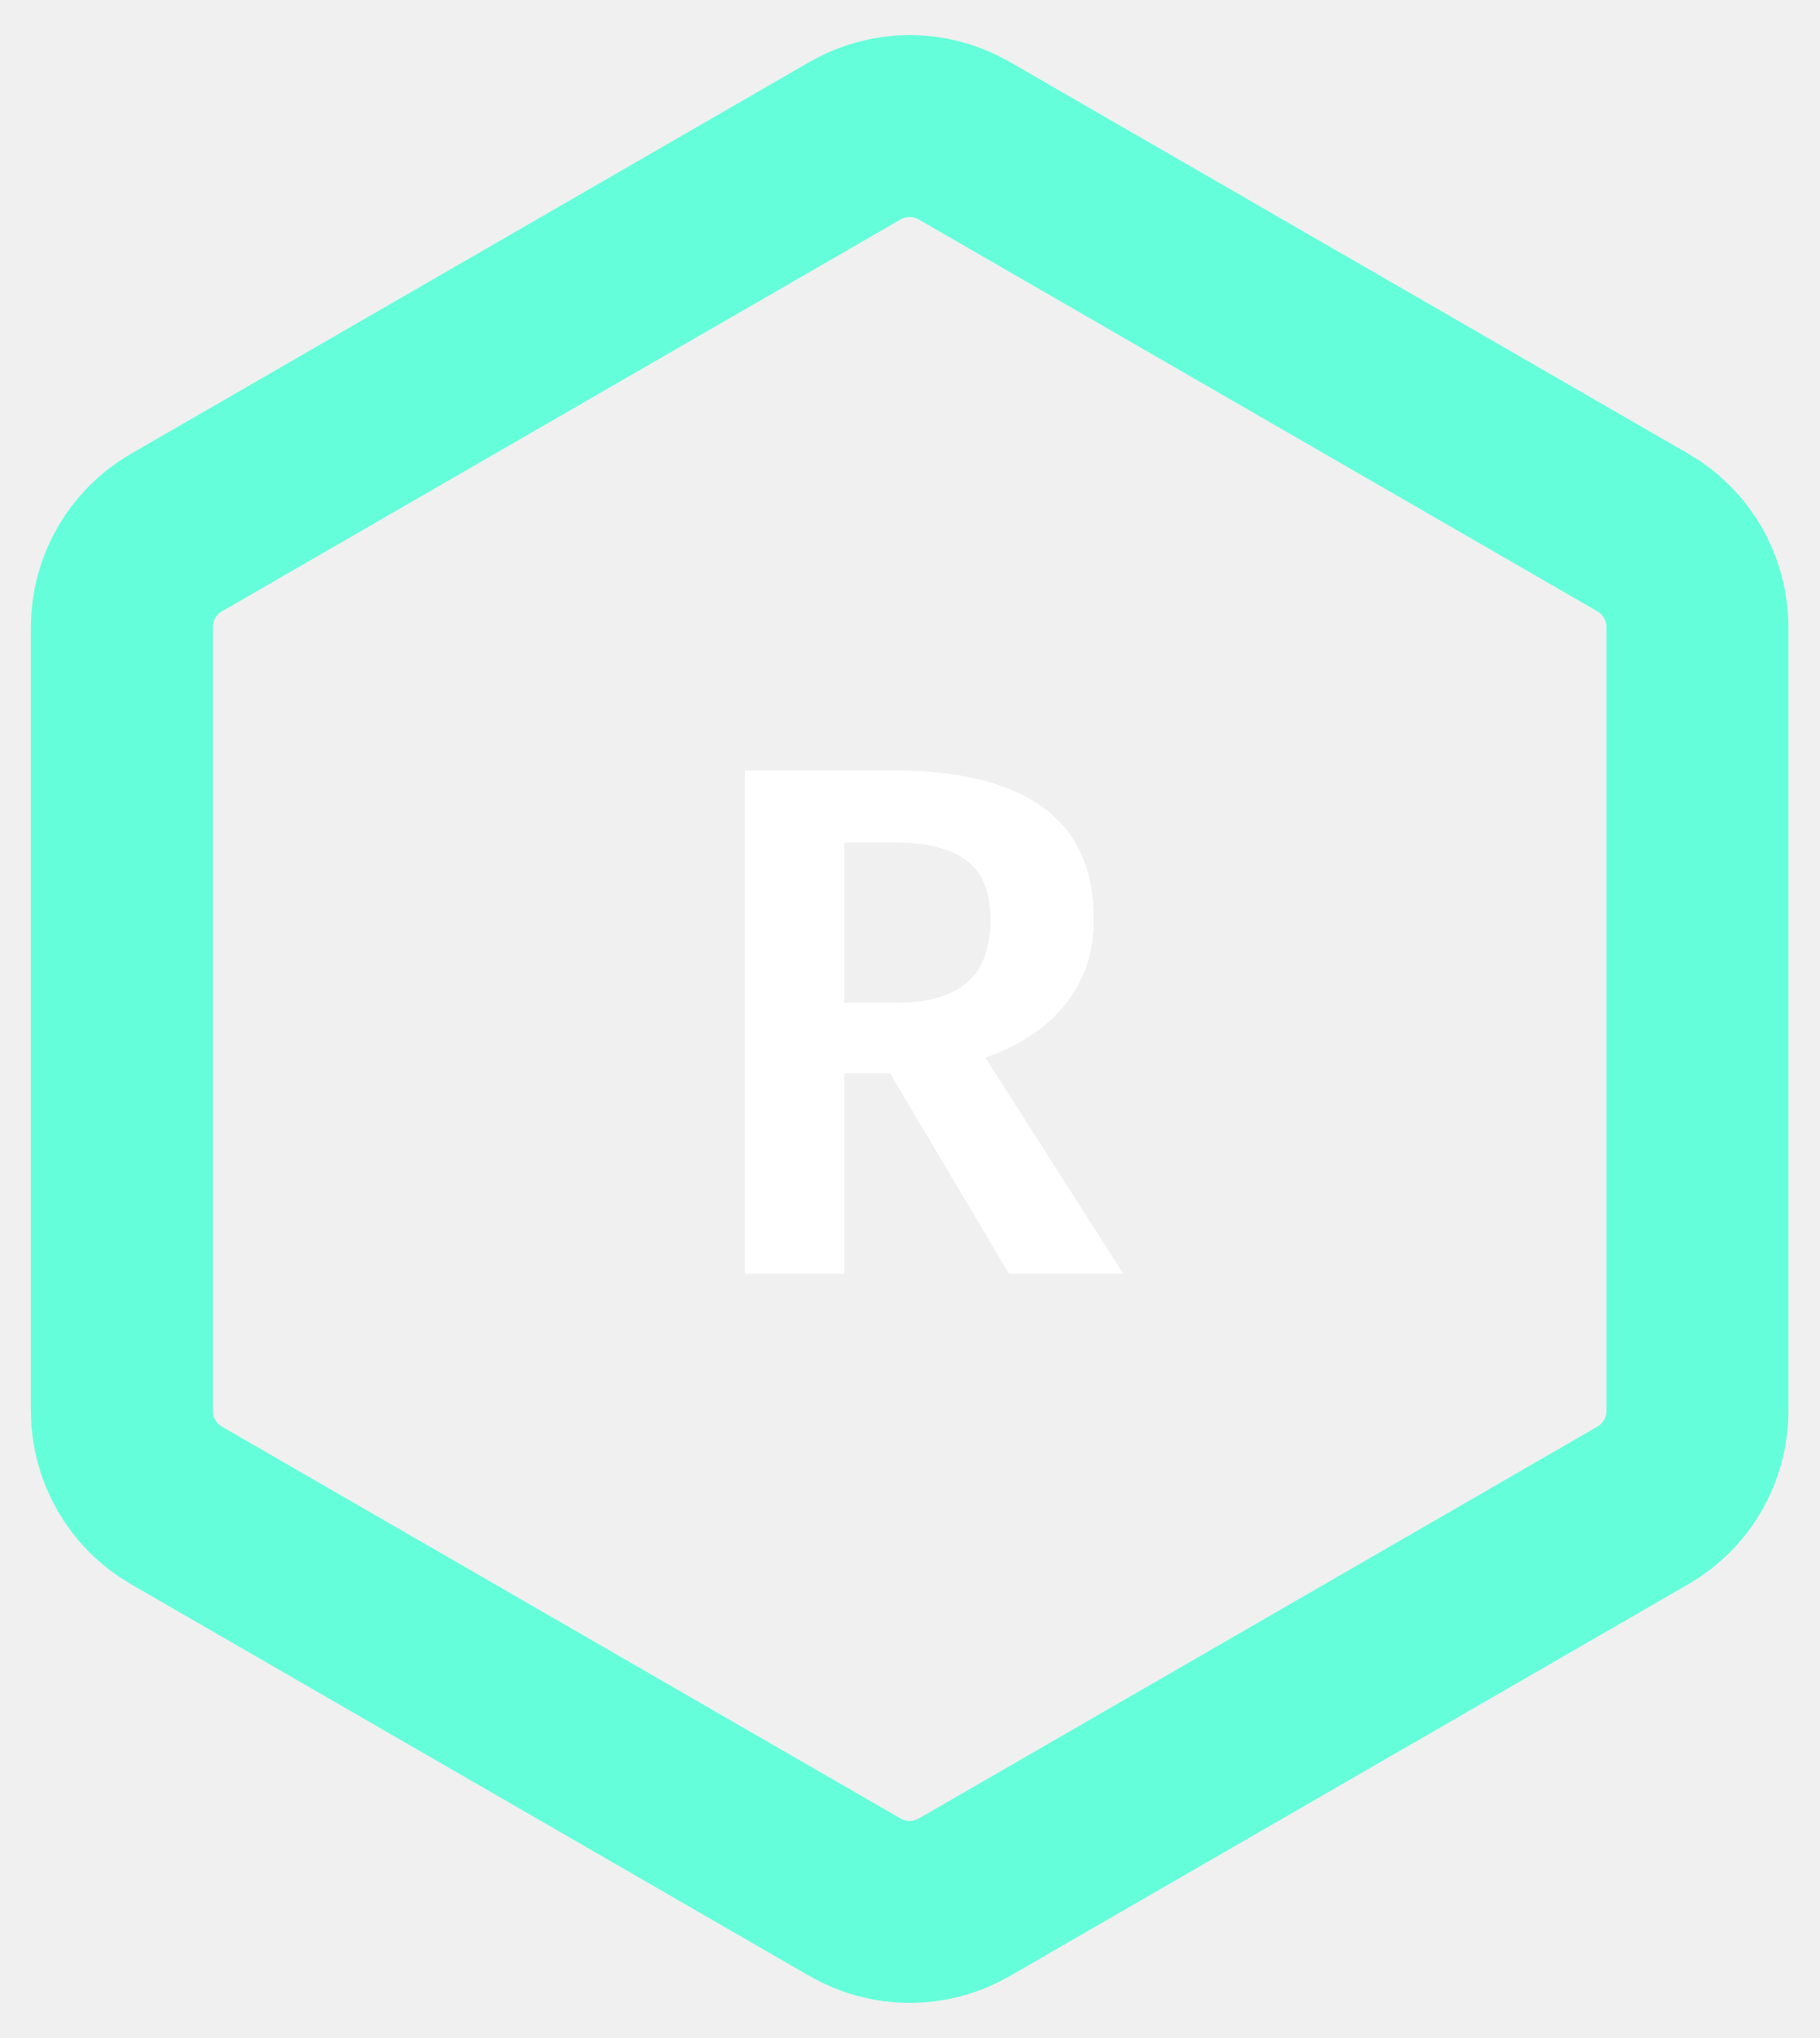
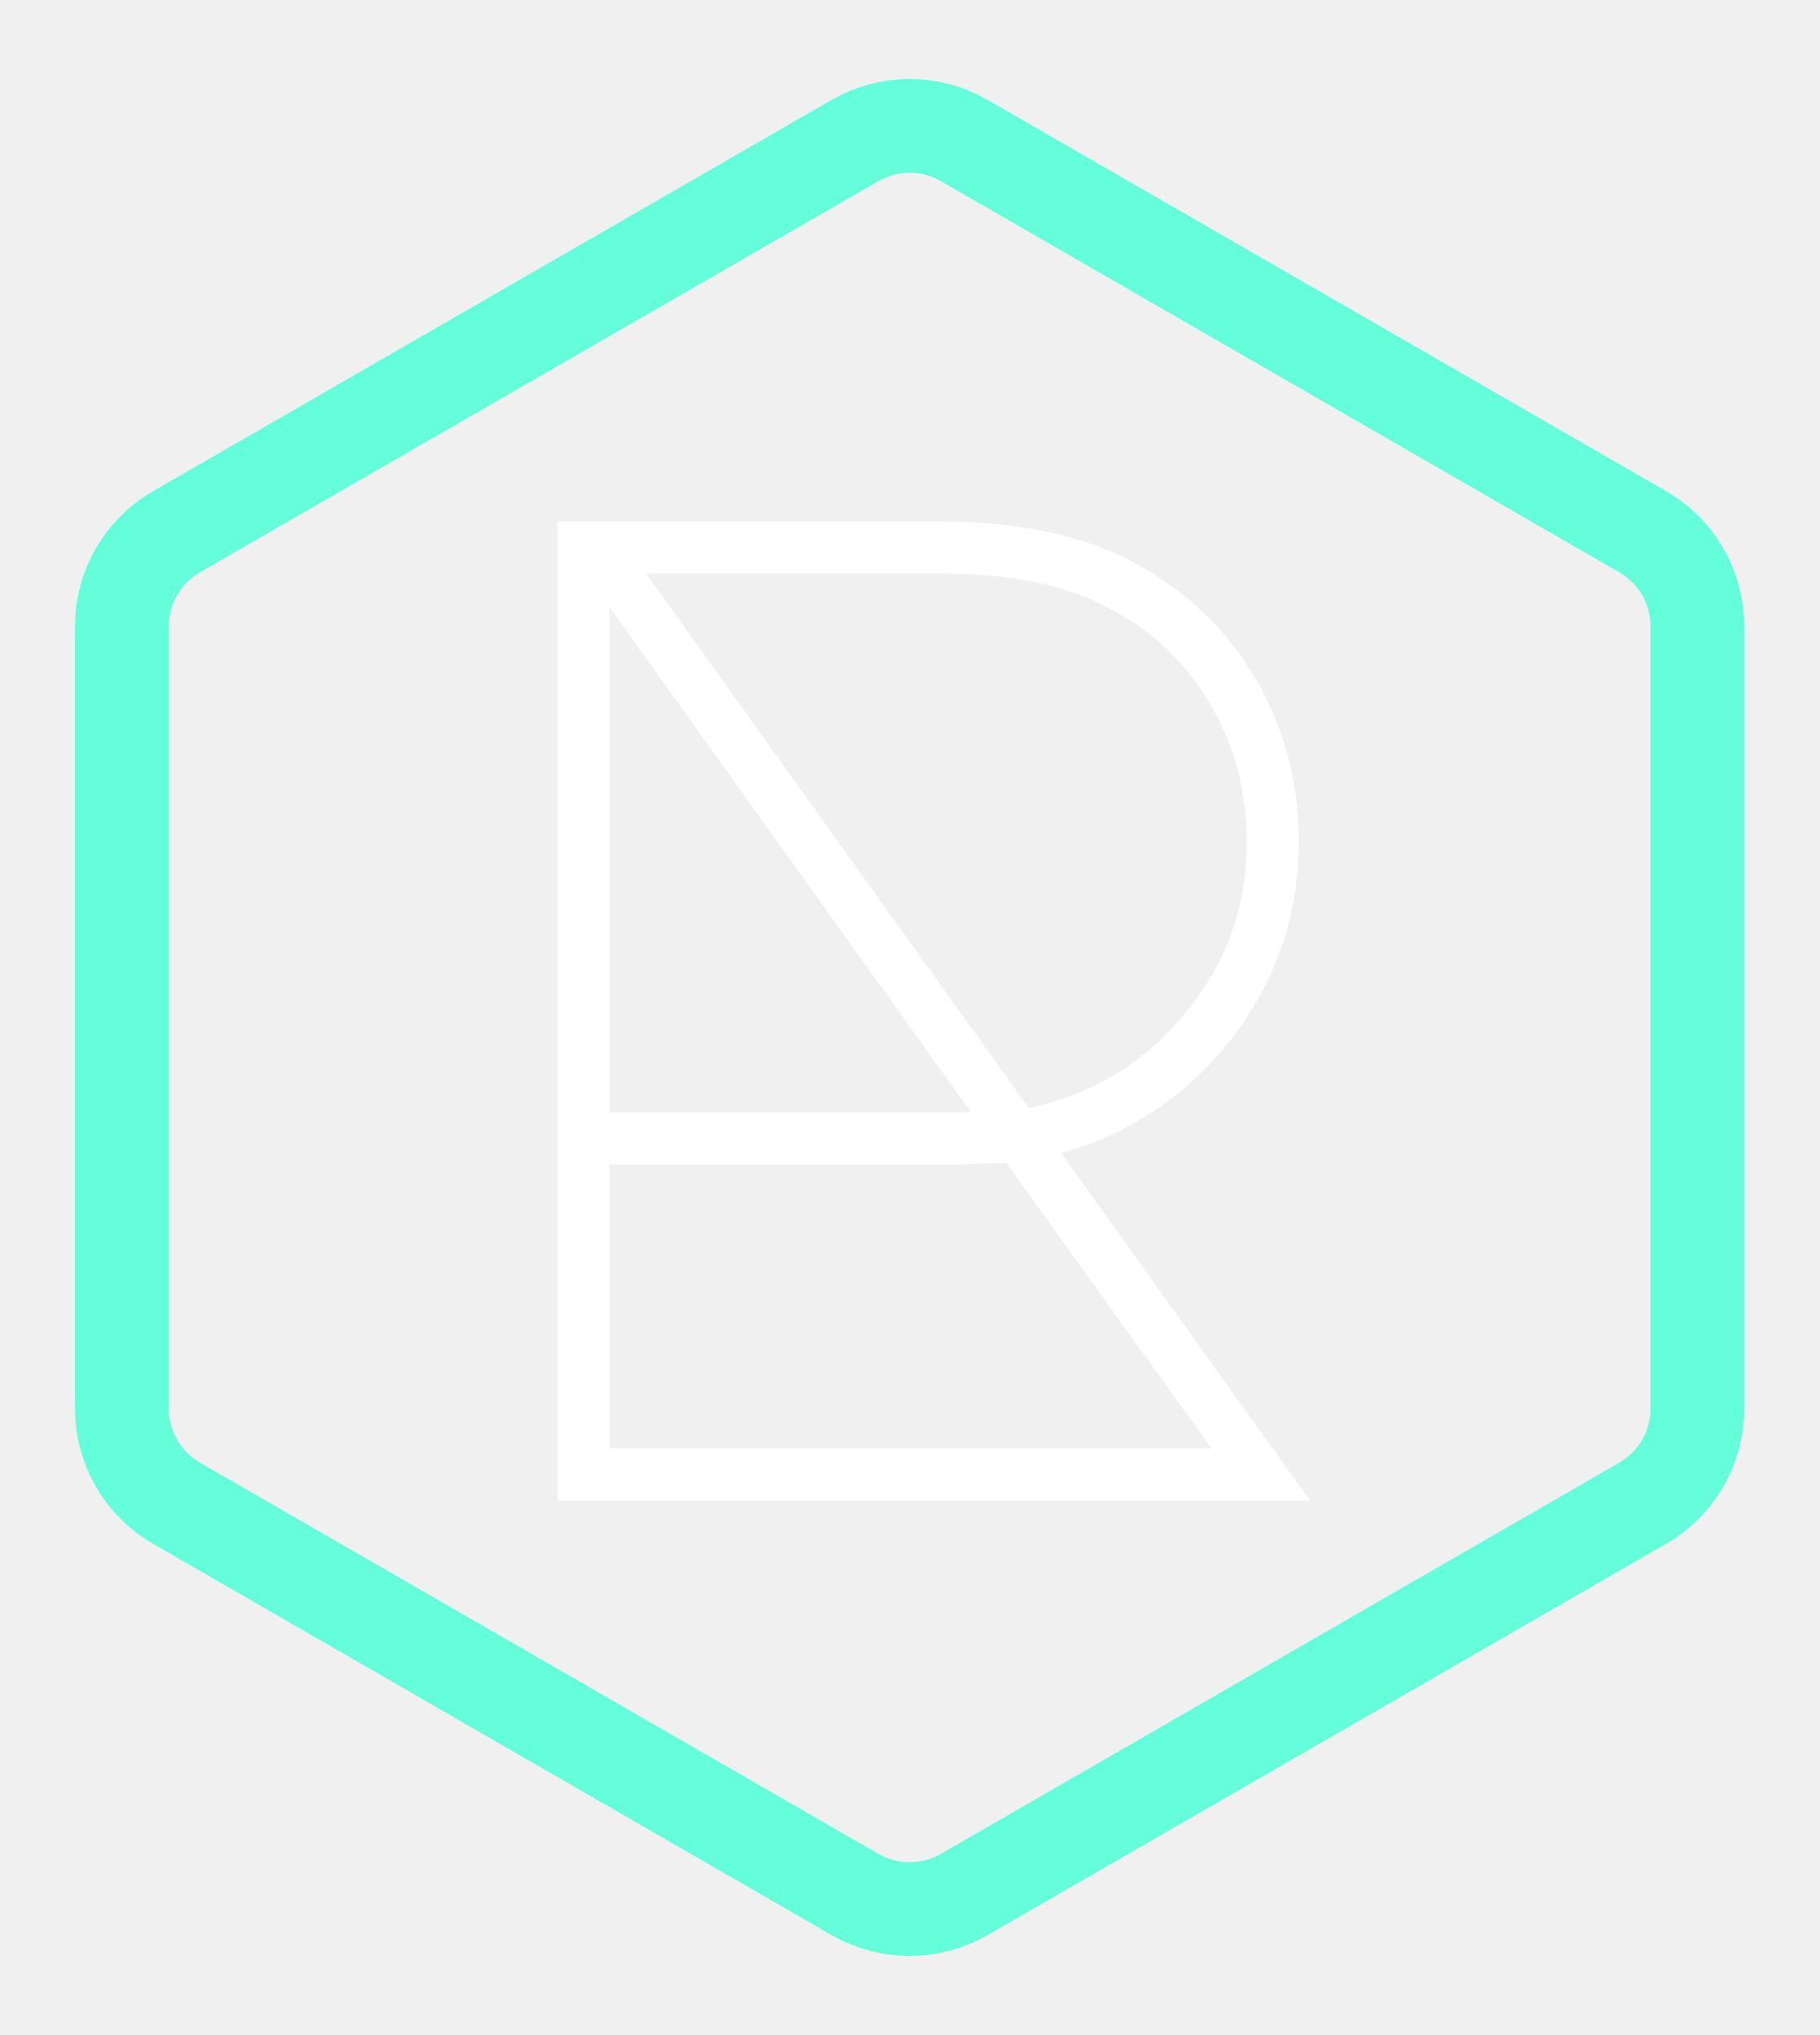
- <svg xmlns="http://www.w3.org/2000/svg" width="50" height="56" viewBox="0 0 50 56" fill="none">
-   <path d="M23.5 3.866C24.428 3.33 25.572 3.33 26.5 3.866L45.151 14.634C46.079 15.17 46.651 16.16 46.651 17.232V38.768C46.651 39.84 46.079 40.83 45.151 41.366L26.5 52.134C25.572 52.67 24.428 52.67 23.5 52.134L4.849 41.366C3.921 40.83 3.349 39.84 3.349 38.768V17.232C3.349 16.16 3.921 15.17 4.849 14.634L23.5 3.866Z" stroke="#64FFDA" stroke-width="5" />
-   <path d="M30.06 25.26C30.06 25.927 29.927 26.51 29.66 27.01C29.4 27.51 29.043 27.93 28.59 28.27C28.143 28.61 27.64 28.873 27.08 29.06L30.87 35H27.73L24.46 29.49H23.2V35H20.47V21.17H24.54C26.36 21.17 27.733 21.507 28.66 22.18C29.593 22.853 30.06 23.88 30.06 25.26ZM27.22 25.26C27.22 24.513 27.003 23.977 26.57 23.65C26.137 23.317 25.483 23.15 24.61 23.15H23.2V27.55H24.7C25.507 27.55 26.127 27.37 26.56 27.01C27 26.65 27.22 26.067 27.22 25.26Z" fill="white" />
+ <svg xmlns="http://www.w3.org/2000/svg" width="194" height="217" viewBox="0 0 194 217" fill="none">
+   <path d="M91.18 14.981C94.781 12.904 99.219 12.904 102.82 14.981L175.184 56.707C178.786 58.783 181.004 62.621 181.004 66.774V150.226C181.004 154.379 178.786 158.217 175.184 160.293L102.82 202.019C99.219 204.096 94.781 204.096 91.18 202.019L18.816 160.293C15.214 158.217 12.995 154.379 12.995 150.226V66.774C12.995 62.621 15.214 58.783 18.816 56.707L91.18 14.981Z" stroke="#64FFDA" stroke-width="10" />
+   <path d="M139.7 160H59.45V55.6H100.1C108.8 55.6 115.9 57.15 121.4 60.25C126.8 63.25 131 67.35 134 72.55C137 77.75 138.5 83.5 138.5 89.8C138.5 97.6 136.1 104.6 131.3 110.8C126.5 116.9 120.45 120.95 113.15 122.95L139.7 160ZM68.9 61.15L109.7 118.15C116.4 116.75 121.95 113.4 126.35 108.1C130.75 102.8 132.95 96.7 132.95 89.8C132.95 84.3 131.6 79.3 128.9 74.8C126.2 70.3 122.4 66.85 117.5 64.45C113.1 62.25 107.35 61.15 100.25 61.15H68.9ZM65 64.75V118.6H103.55L65 64.75ZM65 154.45H129.2L107.3 124L102.65 124.15H65V154.45Z" fill="white" />
</svg>
